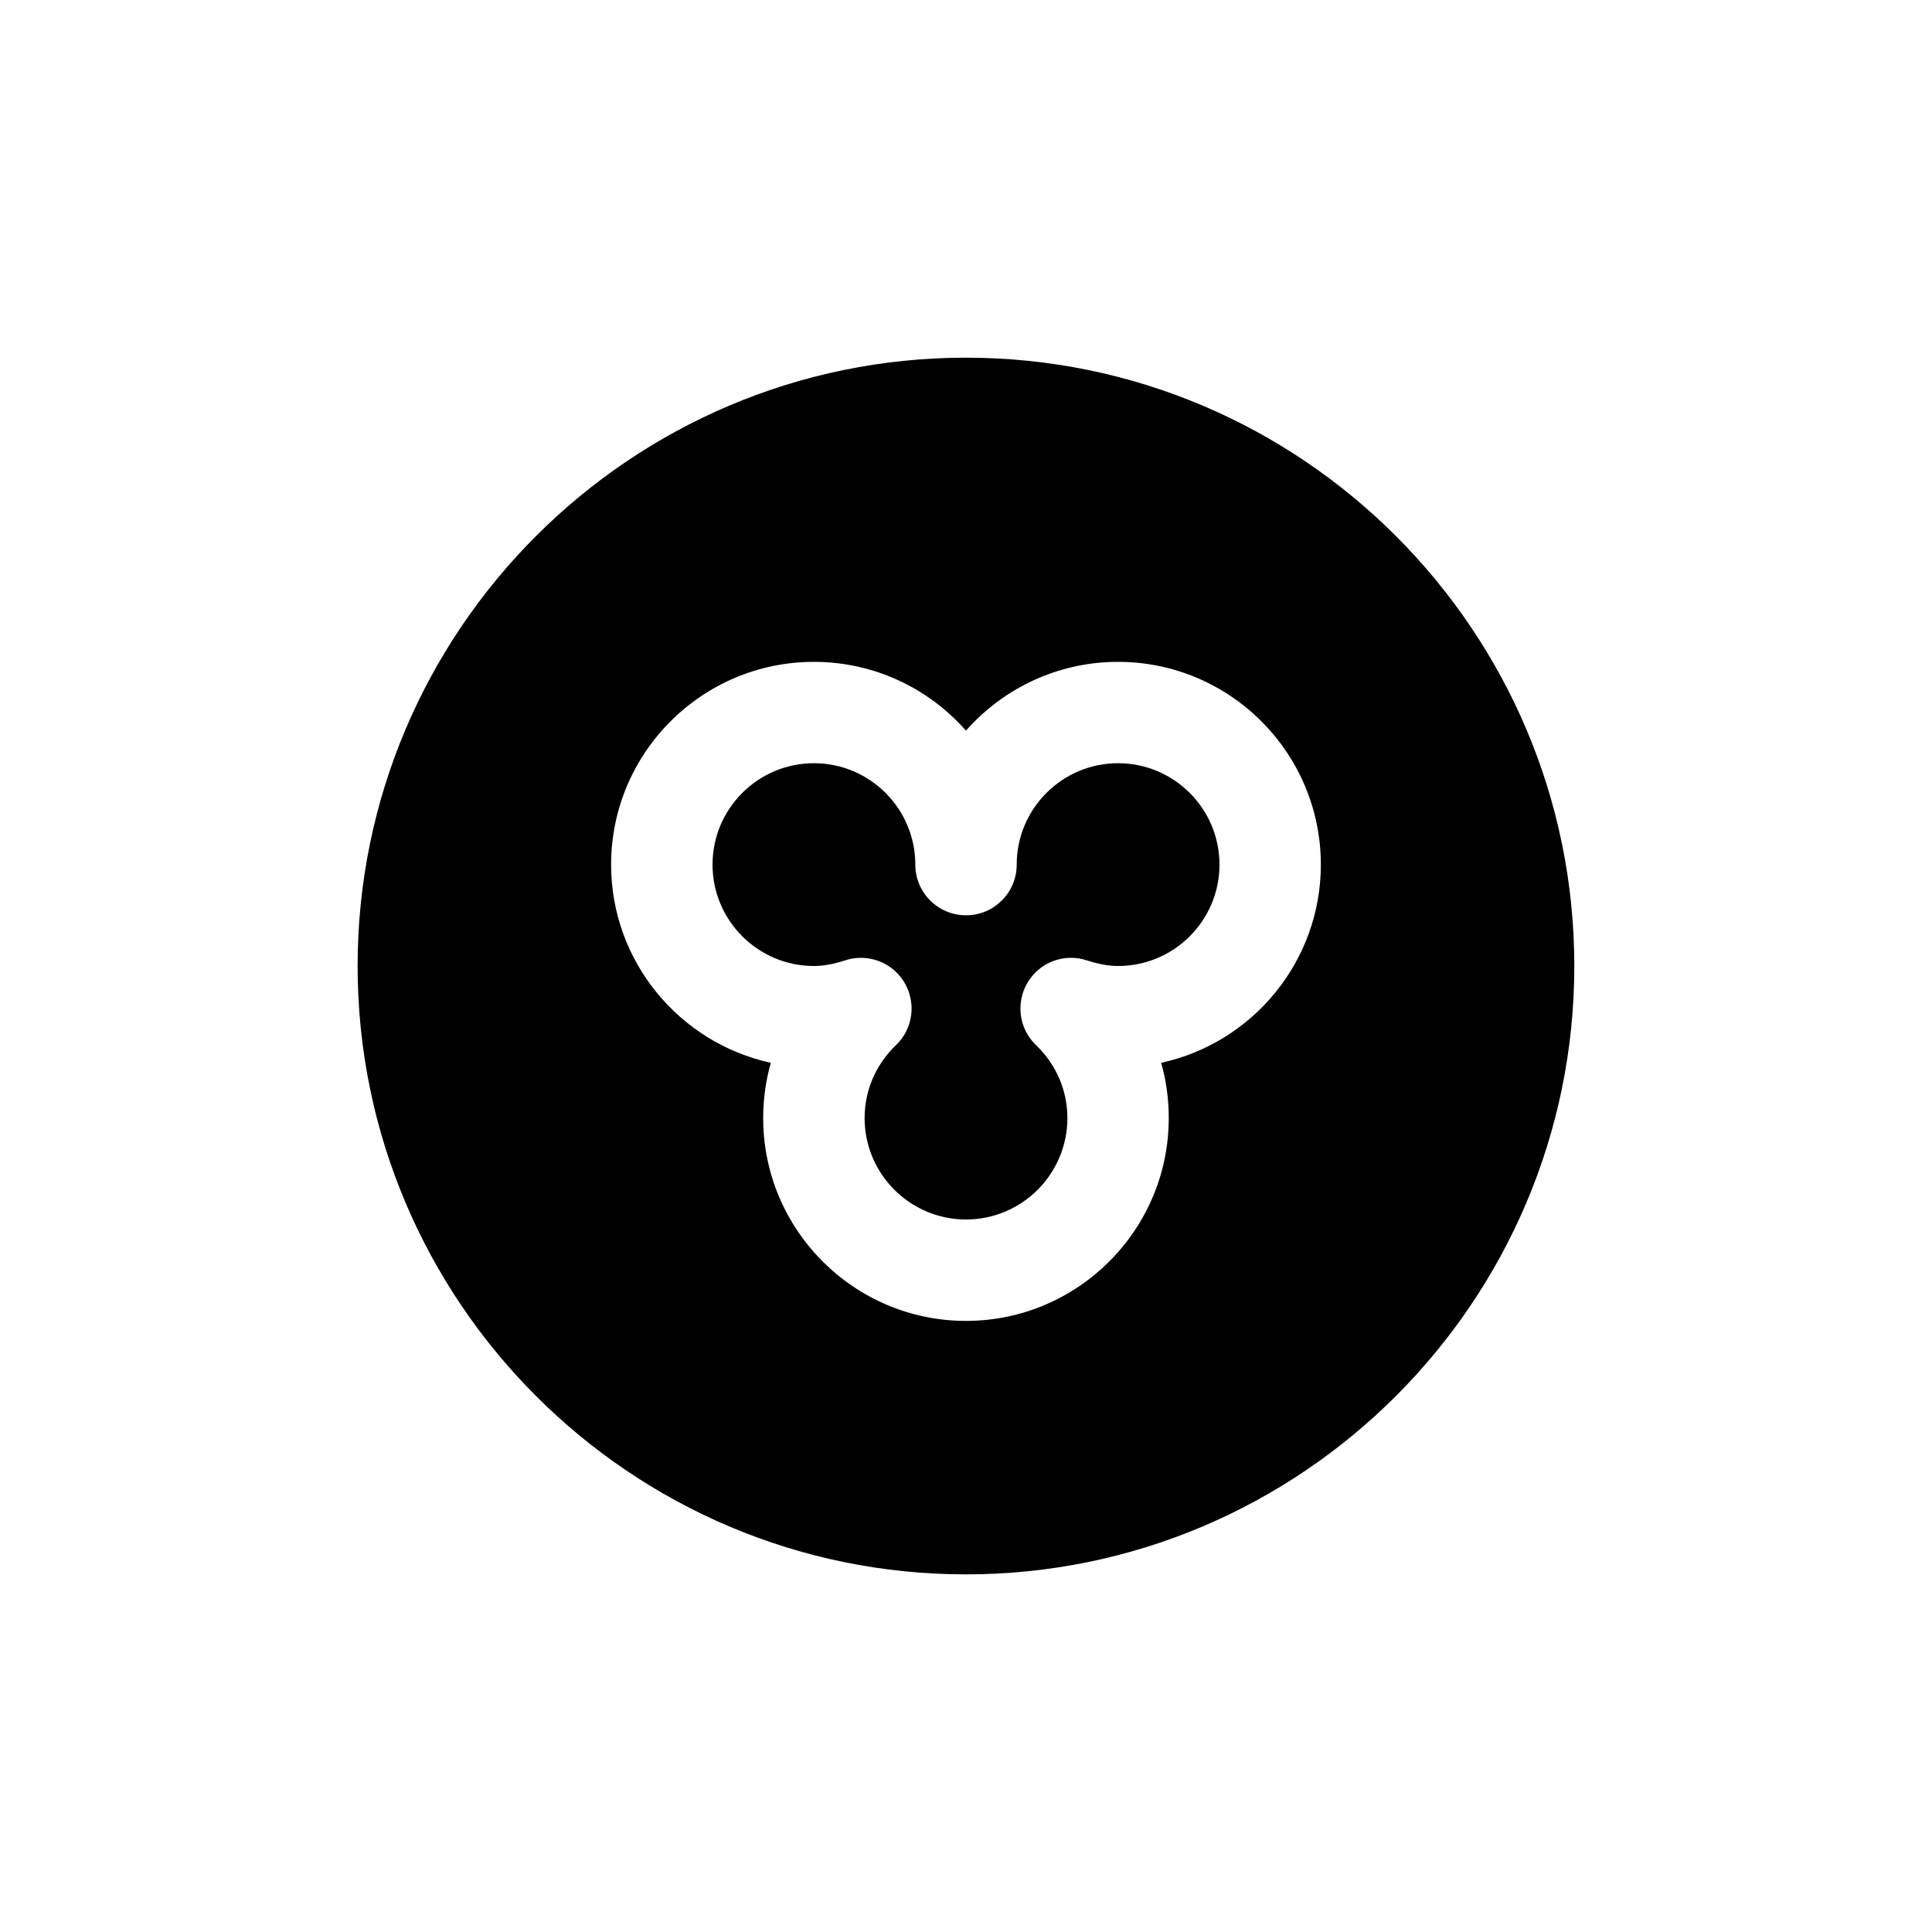
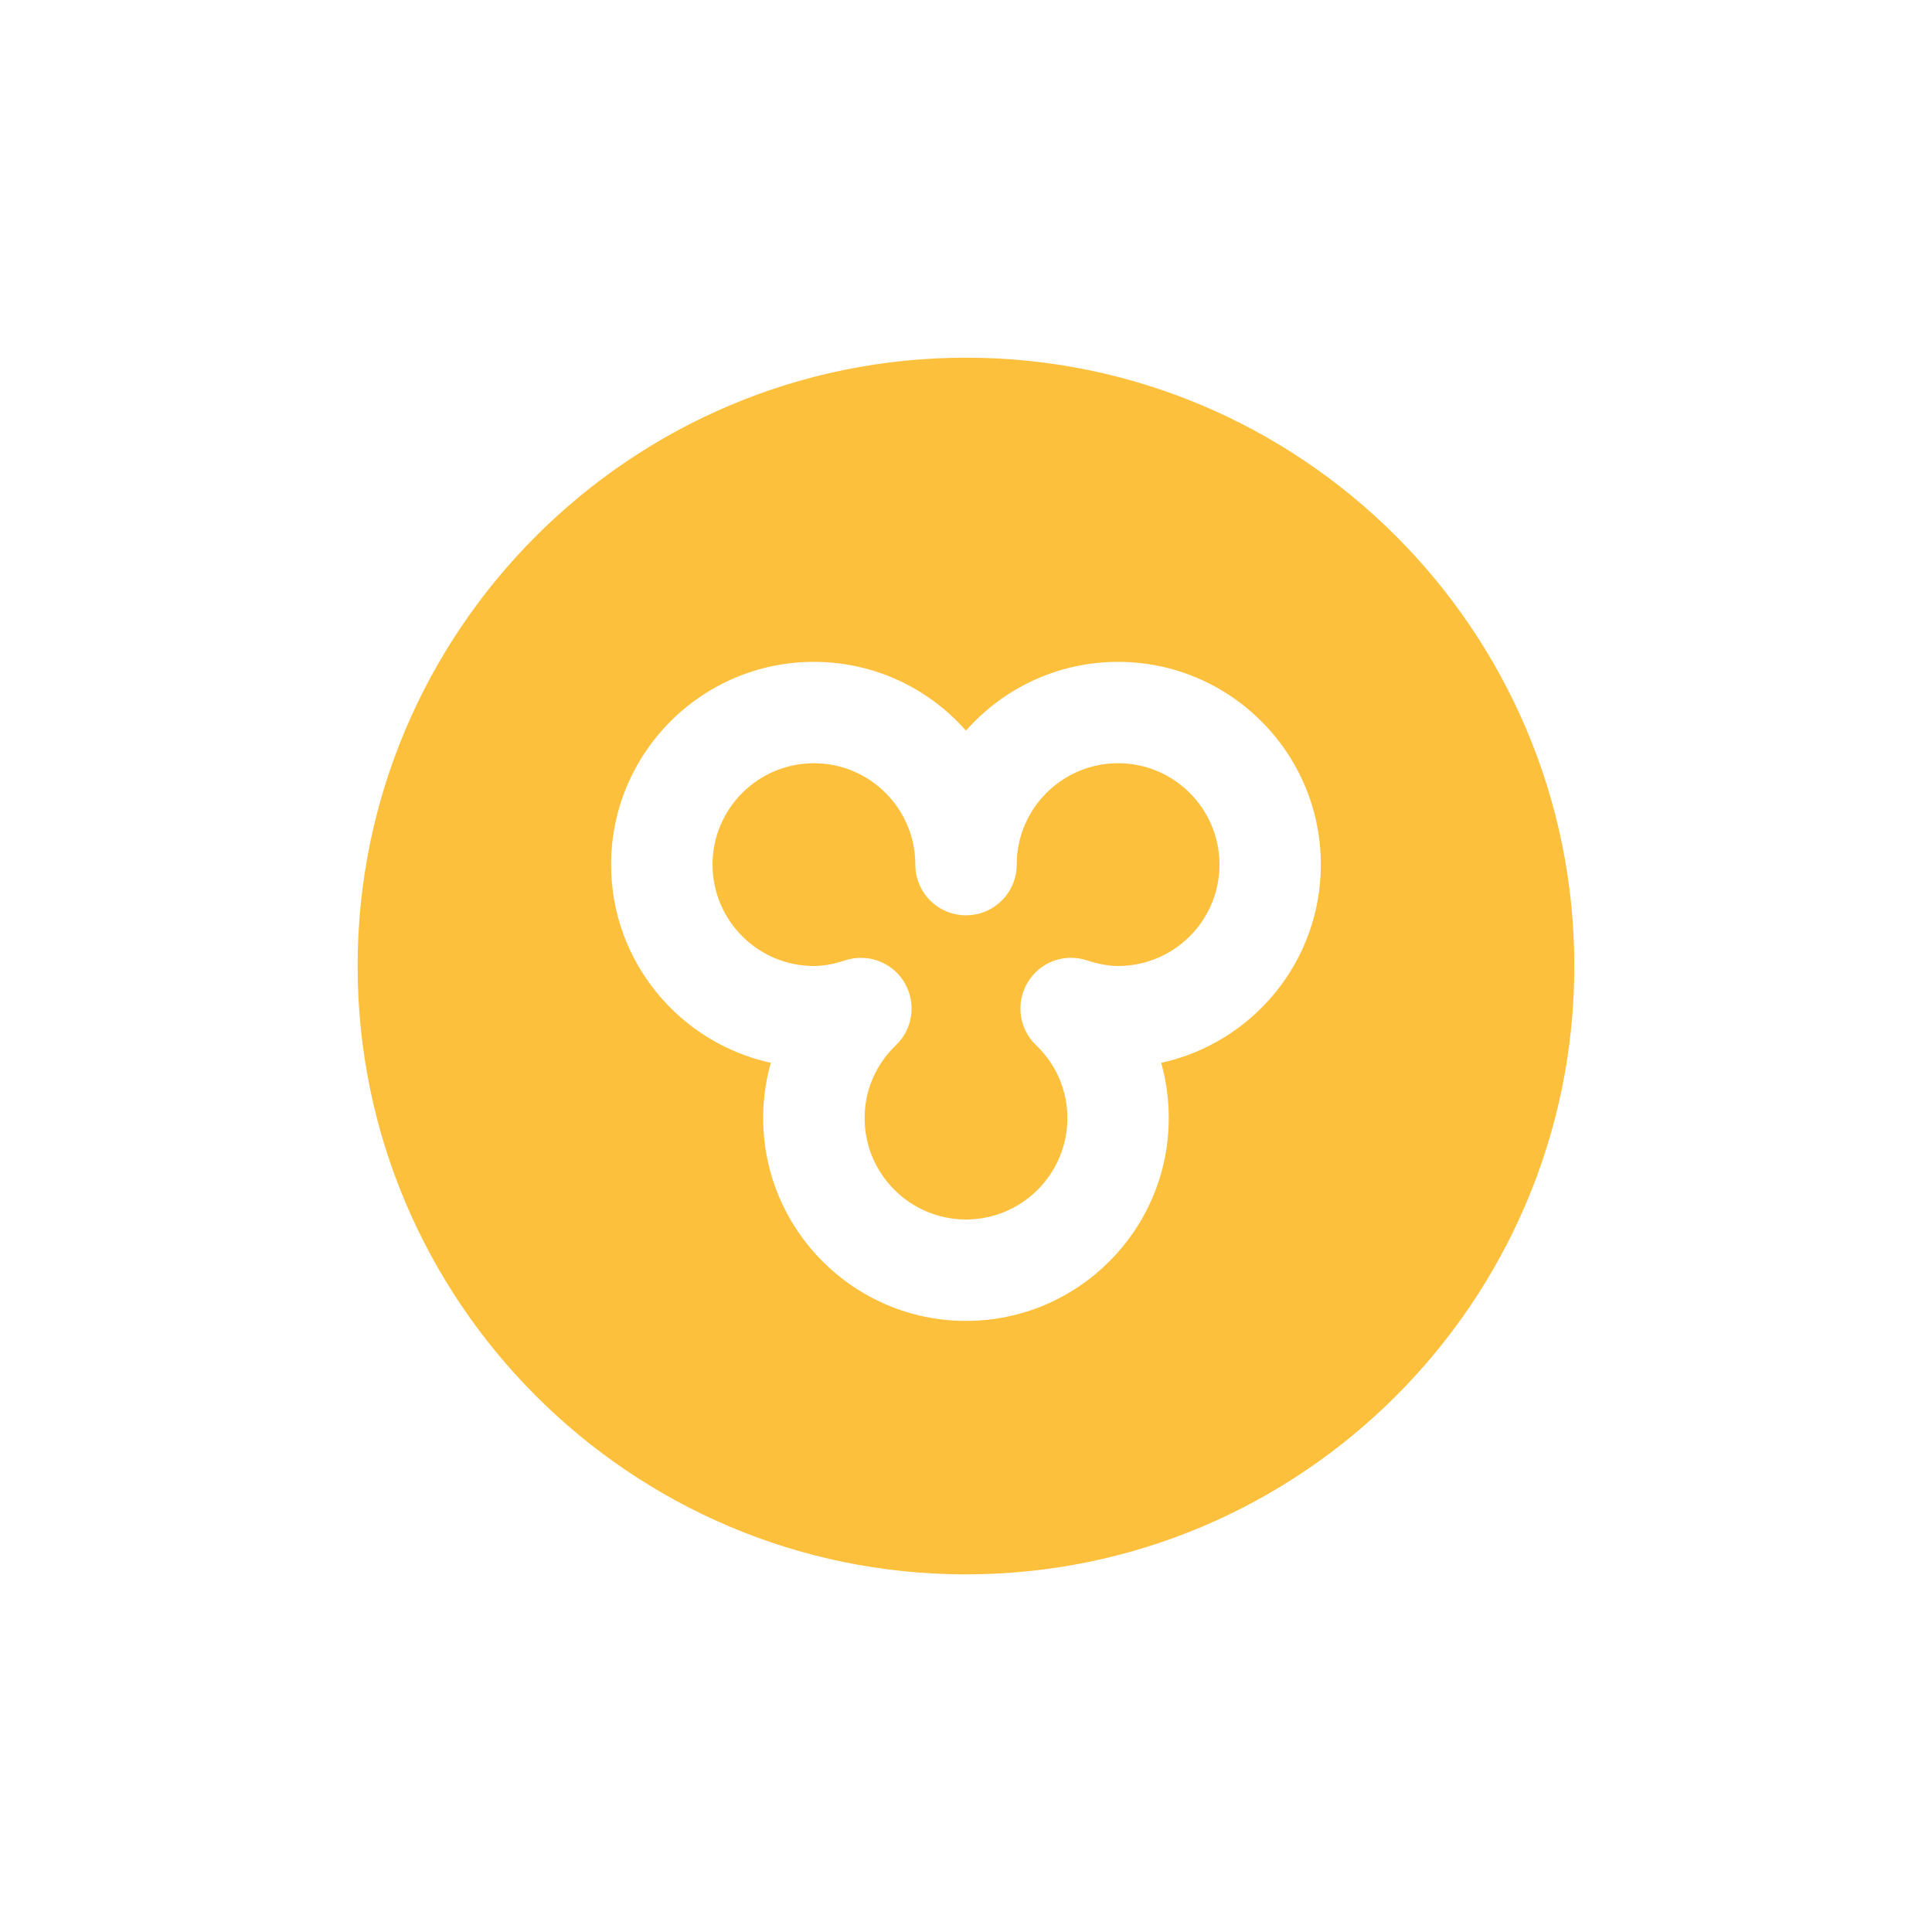
- <svg xmlns="http://www.w3.org/2000/svg" width="752pt" height="752pt" version="1.1" viewBox="0 0 752 752">
+ <svg xmlns="http://www.w3.org/2000/svg" width="752pt" height="752pt" version="1.1" viewBox="0 0 752 752" fill="#fdc03d">
  <defs>
    <clipPath id="a">
      <path d="m139.21 139.21h473.58v473.58h-473.58z" />
    </clipPath>
  </defs>
  <path d="m435.2 297.07c-21.766 0-39.465 17.699-39.465 39.465 0 10.891-8.82 19.73-19.734 19.73-10.91 0-19.73-8.84-19.73-19.73 0-21.766-17.699-39.465-39.465-39.465-21.766 0-39.465 17.699-39.465 39.465 0 21.766 17.699 39.465 39.465 39.465 3.648 0 7.637-0.73 12.156-2.191 2.031-0.672 4.082-0.984 6.137-0.984 6.785 0 13.277 3.512 16.91 9.57 4.734 7.91 3.394 18.035-3.258 24.406-7.871 7.539-12.215 17.641-12.215 28.395 0 21.766 17.703 39.469 39.465 39.469 21.766 0 39.465-17.703 39.465-39.469 0-10.754-4.34-20.855-12.211-28.395-6.652-6.371-7.992-16.496-3.258-24.406 4.715-7.914 14.285-11.484 23.047-8.586 4.519 1.461 8.504 2.191 12.156 2.191 21.766 0 39.465-17.699 39.465-39.465 0-21.766-17.699-39.465-39.465-39.465" fill-rule="evenodd" />
  <g clip-path="url(#a)">
    <path d="m451.96 413.68c1.973 6.906 2.957 14.129 2.957 21.527 0 43.512-35.398 78.934-78.93 78.934-43.527 0-78.93-35.422-78.93-78.934 0-7.398 1.008-14.621 2.981-21.527-35.5-7.715-62.176-39.367-62.176-77.133 0-43.531 35.398-78.93 78.93-78.93 23.559 0 44.734 10.359 59.195 26.777 14.484-16.418 35.656-26.777 59.199-26.777 43.531 0 78.93 35.398 78.93 78.93 0 37.766-26.66 69.418-62.156 77.133m-75.973-274.46c-130.57 0-236.79 106.22-236.79 236.79 0 130.57 106.22 236.79 236.79 236.79 130.59 0 236.79-106.22 236.79-236.79 0-130.57-106.2-236.79-236.79-236.79" fill-rule="evenodd" />
  </g>
</svg>
